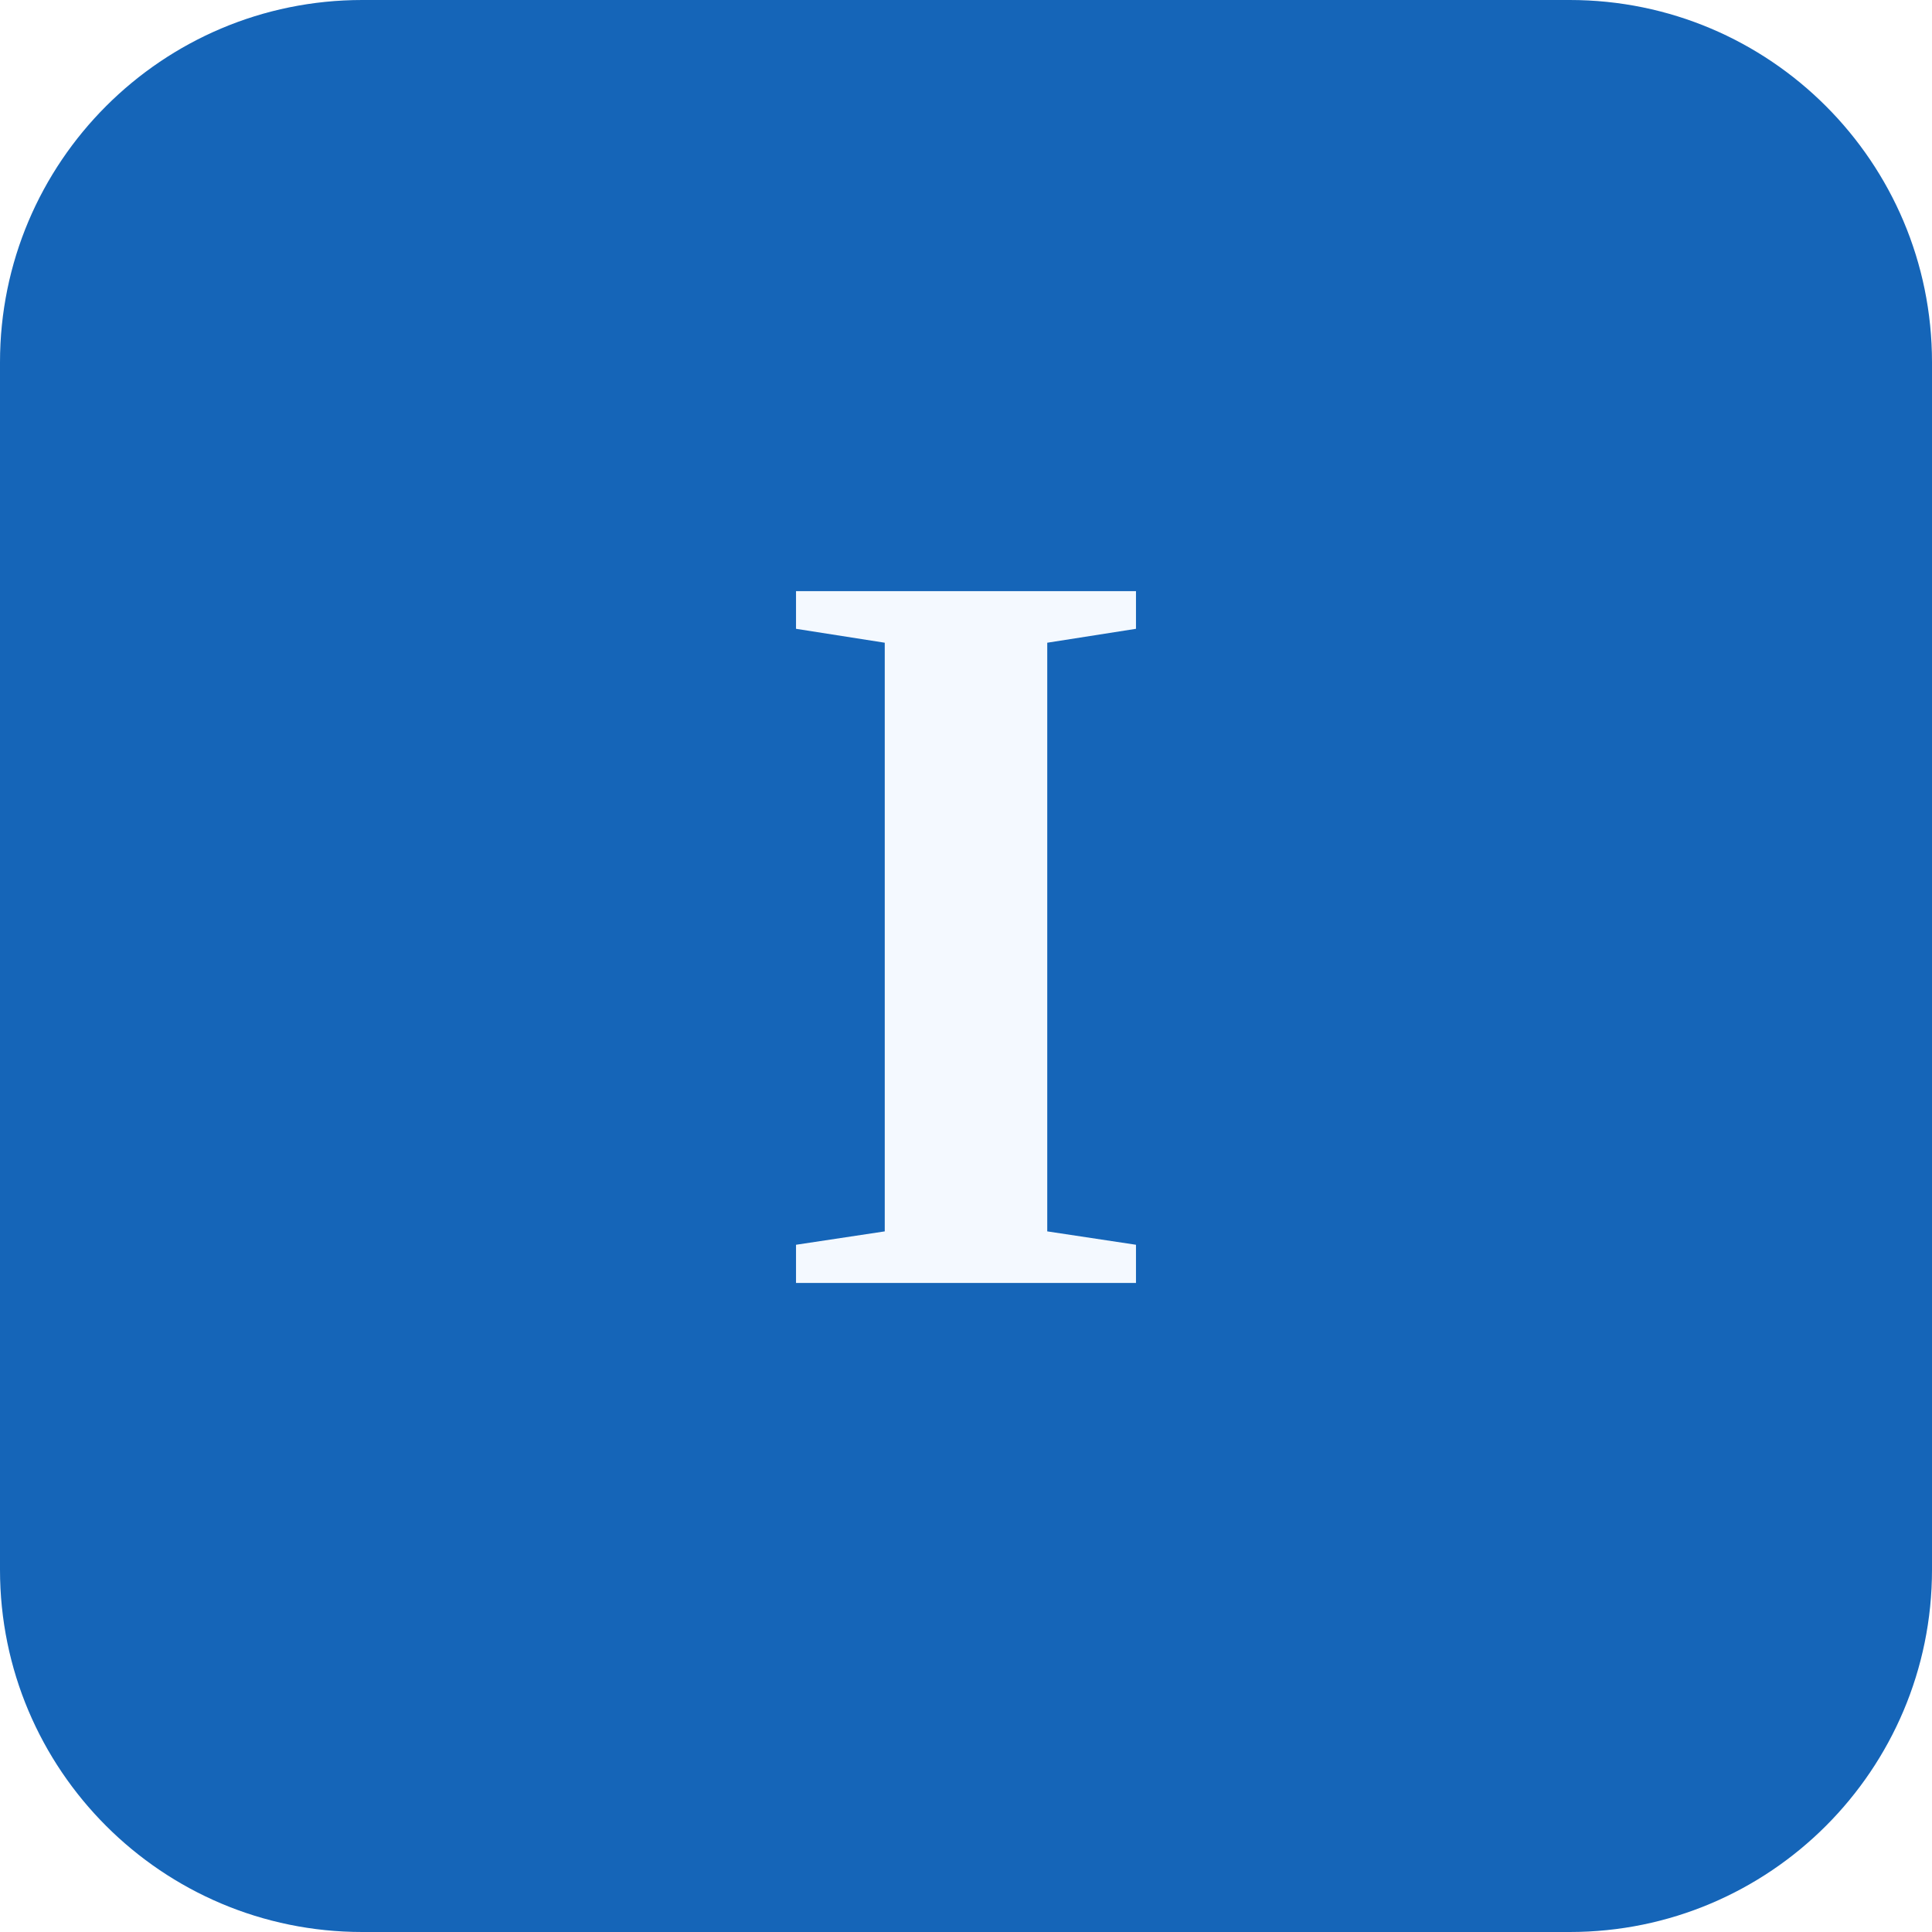
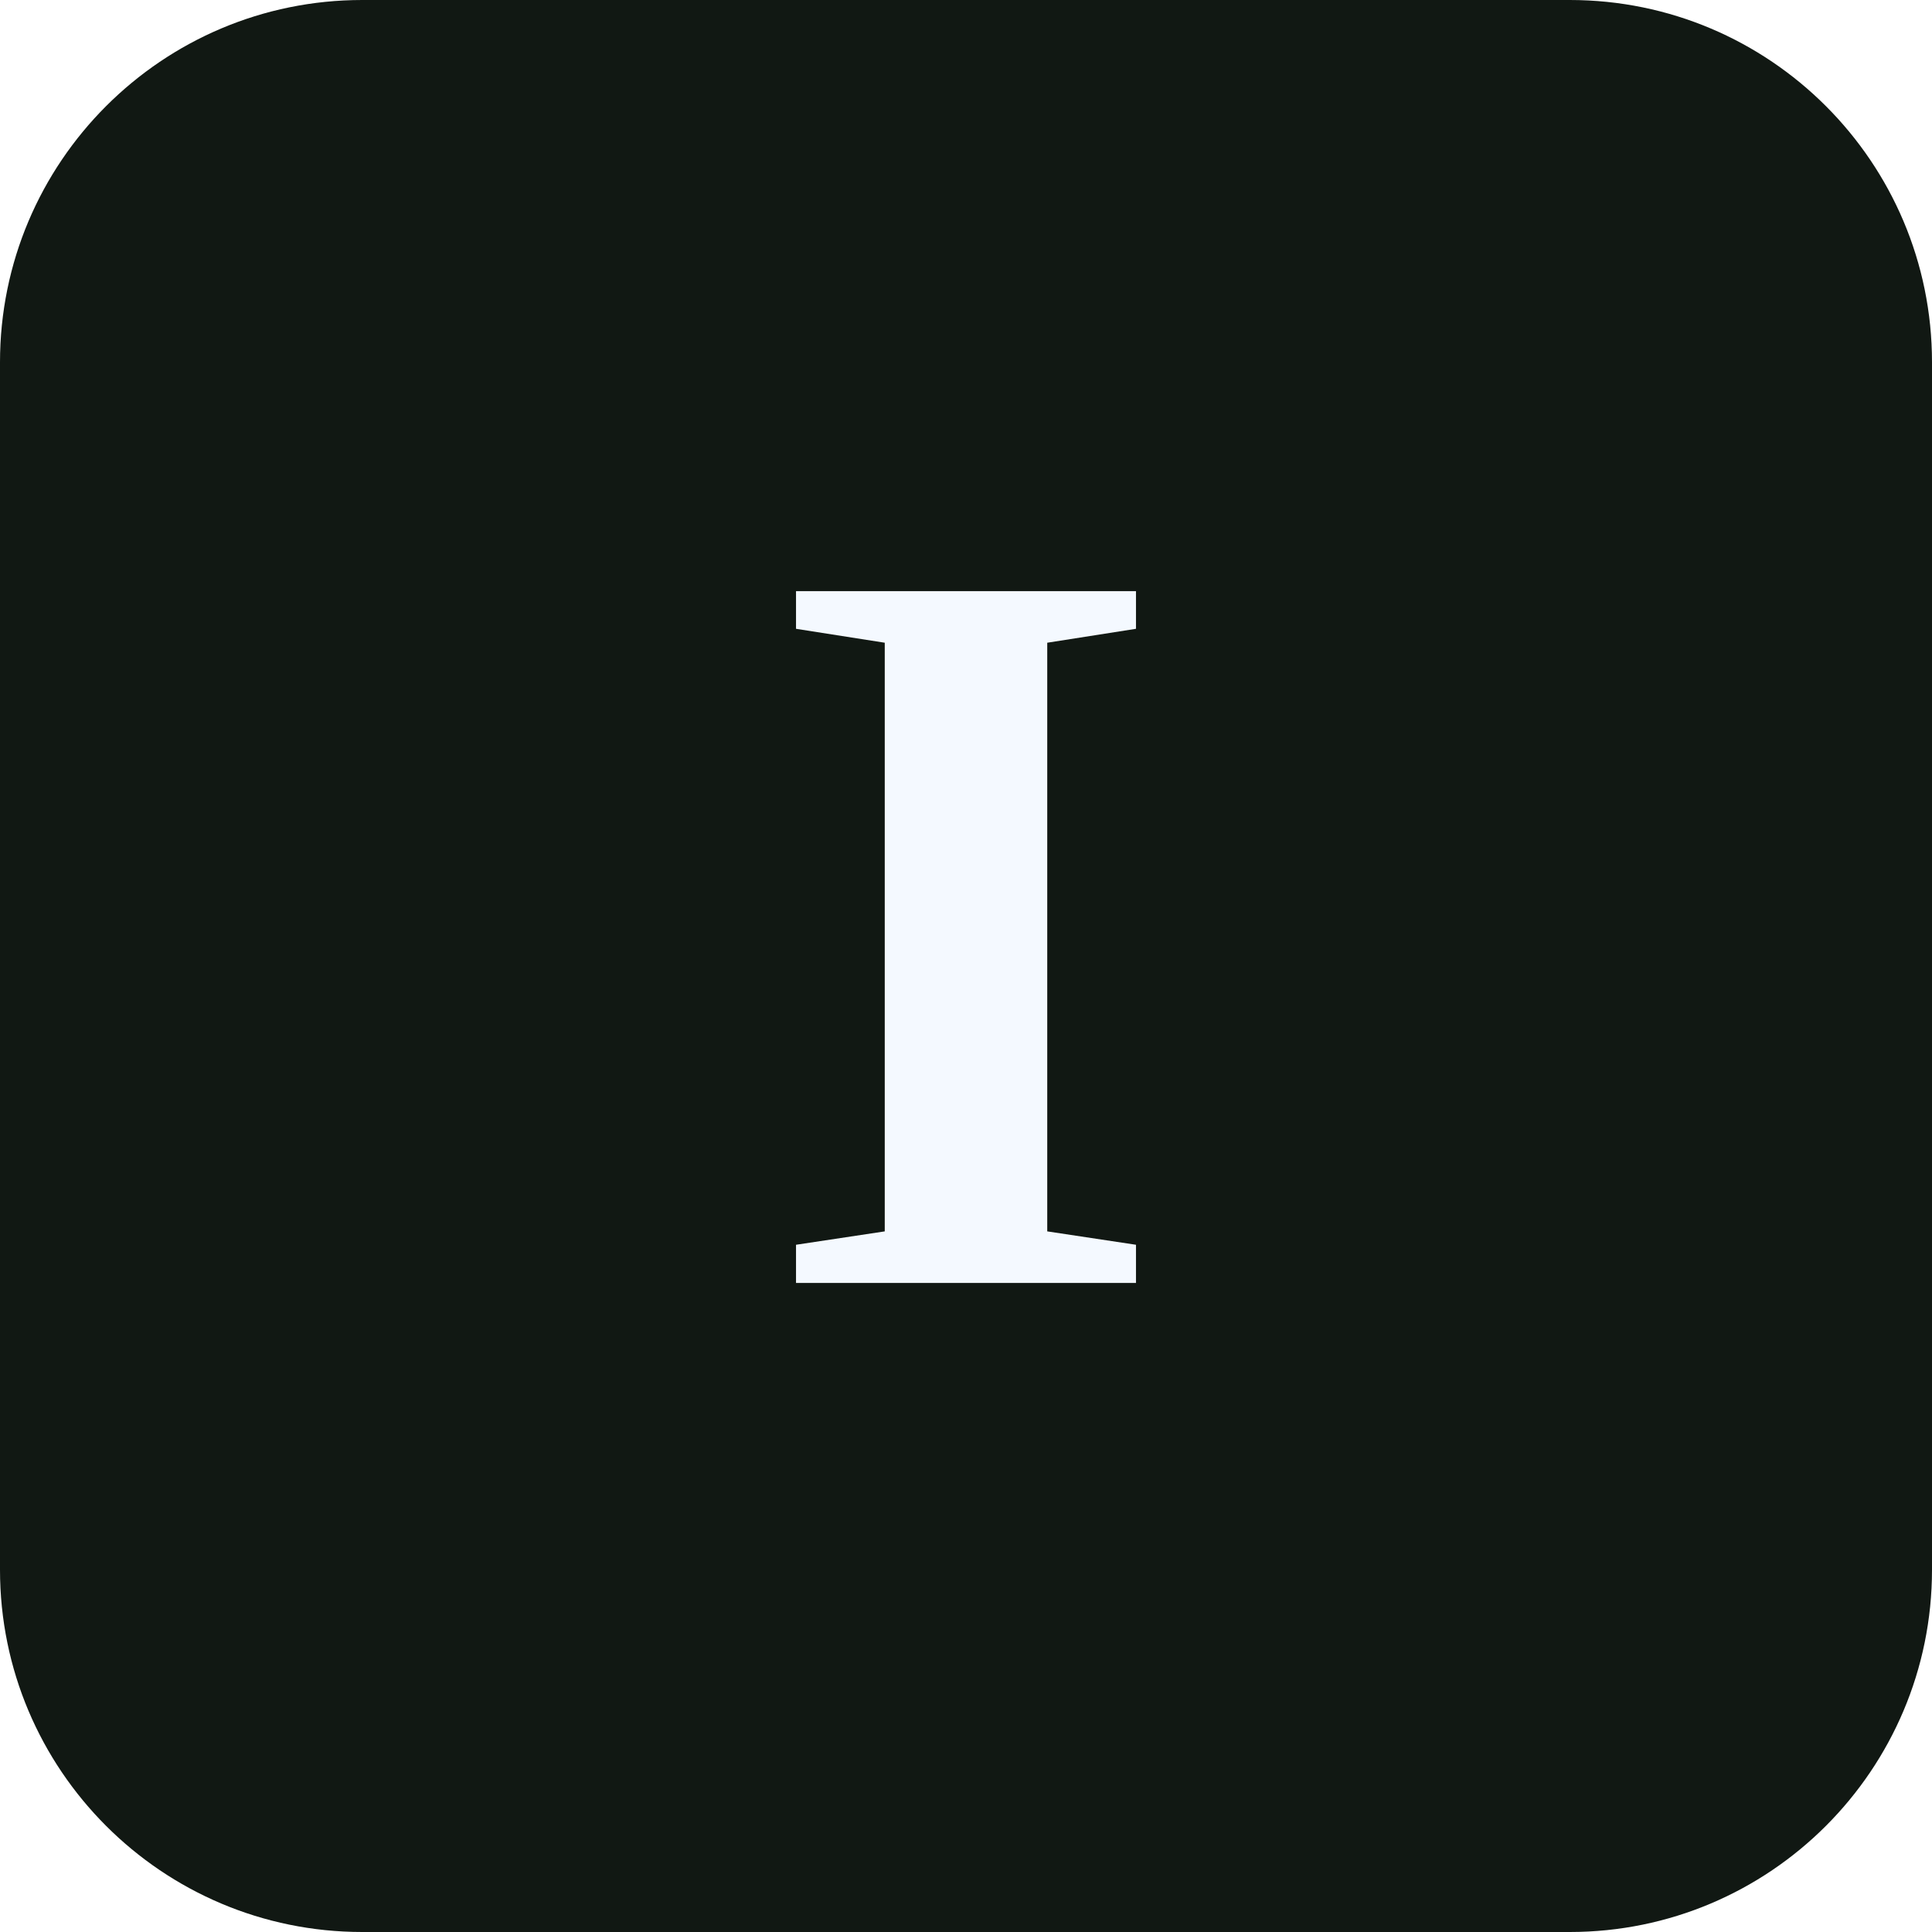
<svg xmlns="http://www.w3.org/2000/svg" width="512" height="512" viewBox="0 0 512 512">
-   <rect width="512" height="512" rx="96" fill="#1565b8" />
+   <rect width="512" height="512" rx="96" fill="#111813" />
  <text x="256" y="340" font-family="Georgia, 'Times New Roman', serif" font-size="280" font-weight="700" fill="#f4f9ff" text-anchor="middle">I</text>
</svg>
